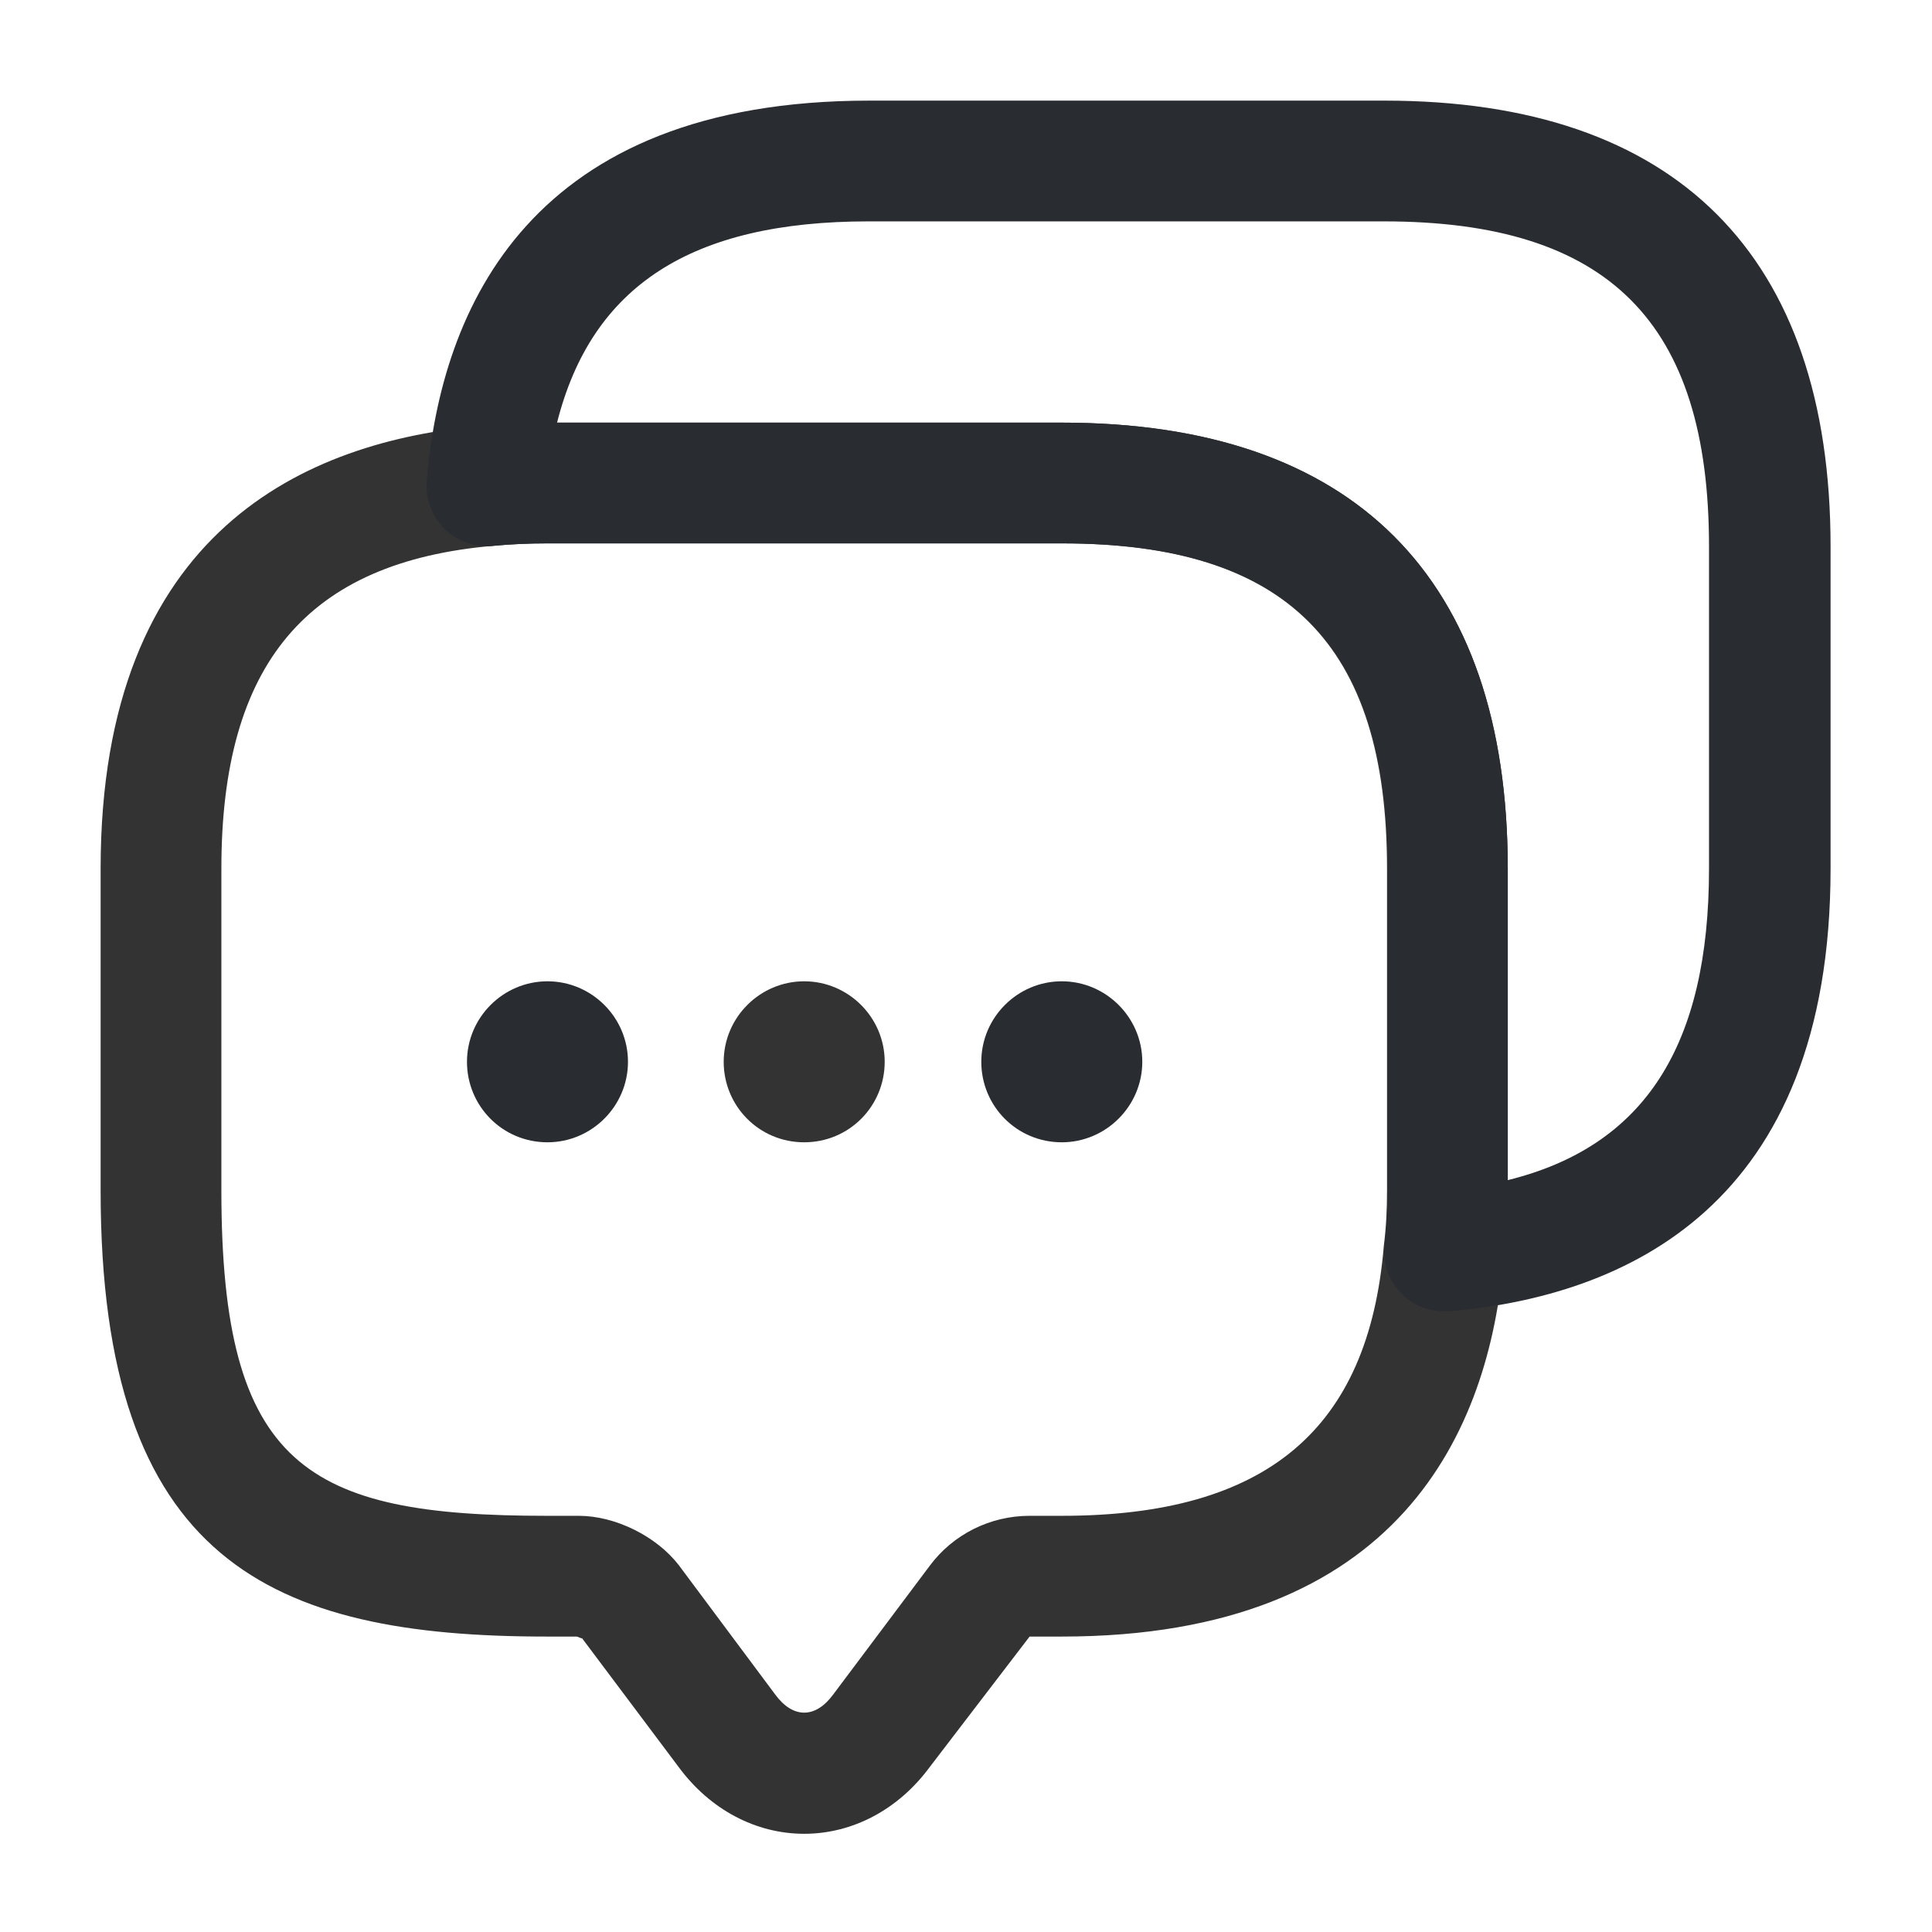
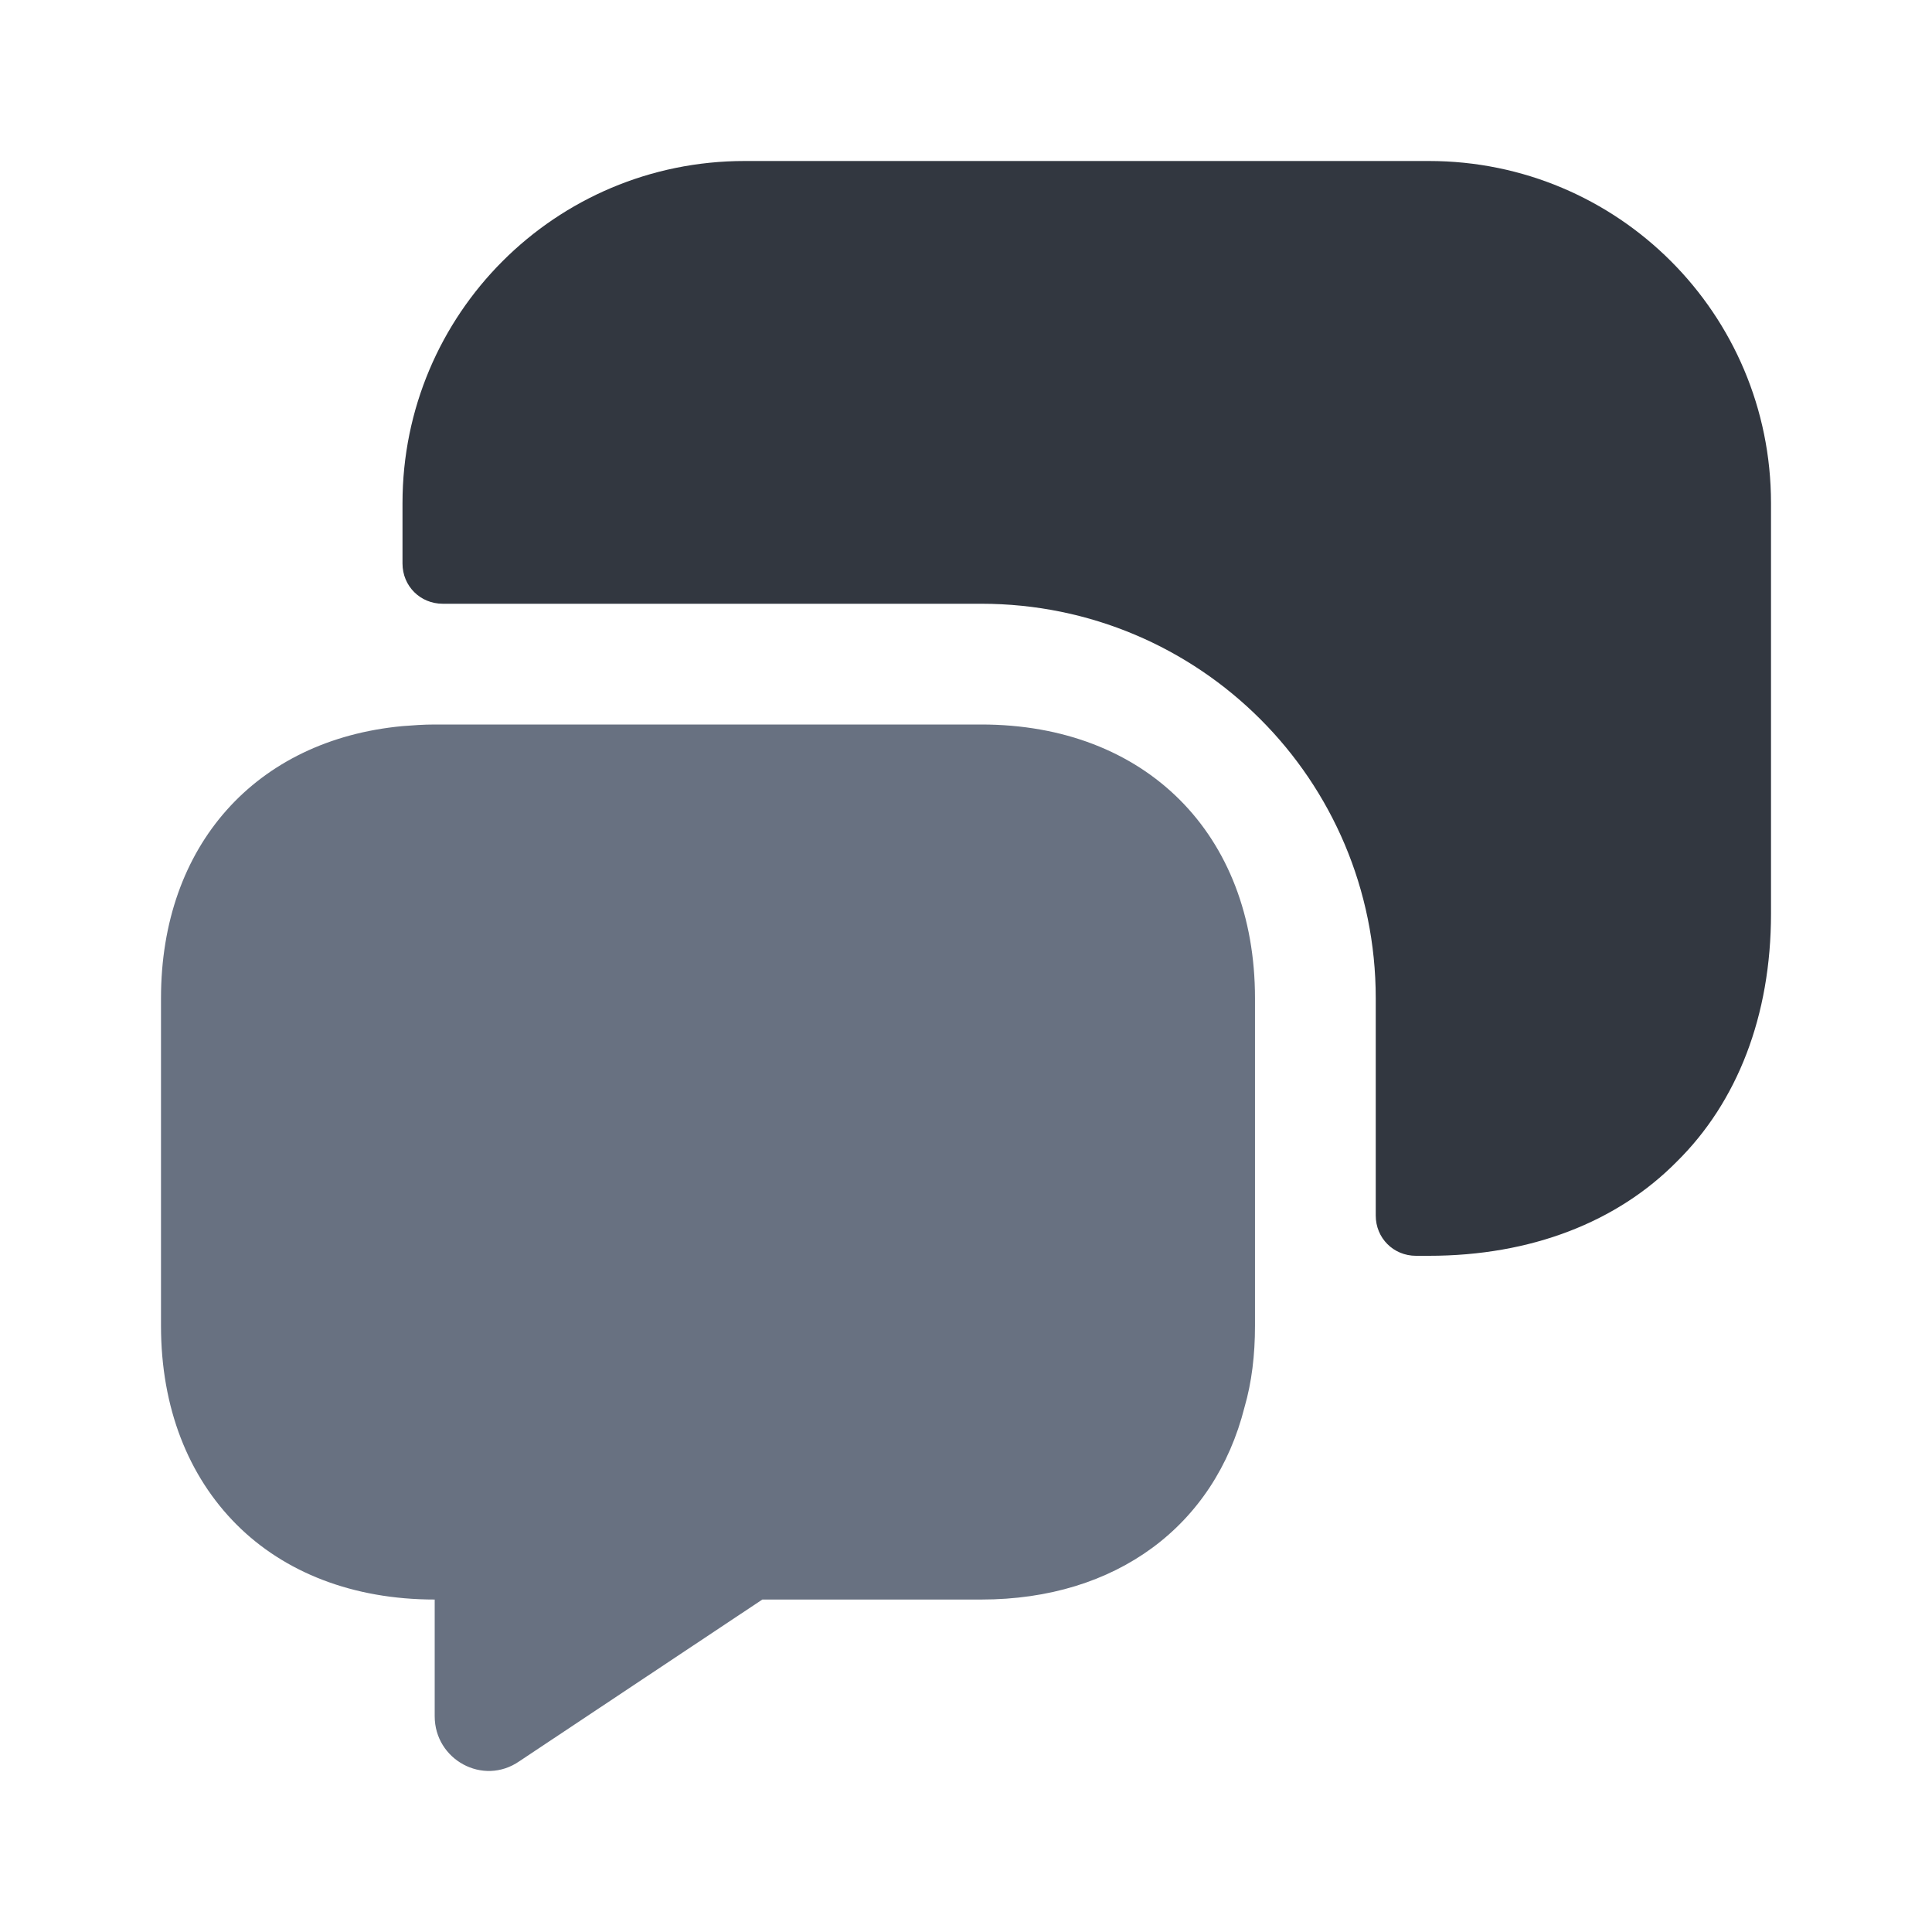
<svg xmlns="http://www.w3.org/2000/svg" width="24" height="24" viewBox="0 0 24 24" fill="none">
-   <path d="M9.99 22.78C9.39 22.78 8.82 22.48 8.43 21.95L7.23 20.35C7.23 20.36 7.18 20.33 7.16 20.33H6.79C3.37 20.33 1.25 19.4 1.25 14.79V10.79C1.25 6.58 3.82 5.48 5.98 5.29C6.22 5.26 6.5 5.25 6.79 5.25H13.19C16.81 5.25 18.73 7.17 18.73 10.79V14.79C18.73 15.08 18.72 15.36 18.68 15.63C18.5 17.76 17.4 20.33 13.19 20.33H12.79L11.55 21.95C11.16 22.48 10.59 22.78 9.99 22.78ZM6.79 6.75C6.56 6.75 6.34 6.76 6.13 6.78C3.81 6.98 2.75 8.25 2.75 10.79V14.79C2.75 18.22 3.81 18.83 6.79 18.83H7.19C7.64 18.83 8.15 19.08 8.43 19.44L9.63 21.05C9.85 21.35 10.13 21.35 10.35 21.05L11.55 19.45C11.84 19.06 12.3 18.83 12.79 18.83H13.19C15.73 18.83 17 17.76 17.19 15.48C17.22 15.24 17.23 15.02 17.23 14.79V10.79C17.23 8 15.98 6.75 13.19 6.75H6.79Z" fill="#333333" />
-   <path d="M9.99 14.19C9.43 14.19 8.99 13.74 8.99 13.19C8.99 12.64 9.44 12.19 9.99 12.19C10.54 12.19 10.99 12.64 10.99 13.19C10.99 13.74 10.55 14.19 9.99 14.19Z" fill="#333333" />
-   <path d="M13.19 14.19C12.63 14.19 12.19 13.74 12.19 13.19C12.19 12.64 12.639 12.19 13.19 12.19C13.739 12.19 14.19 12.64 14.19 13.19C14.19 13.74 13.739 14.19 13.19 14.19Z" fill="#292D32" />
-   <path d="M6.801 14.19C6.241 14.19 5.801 13.74 5.801 13.19C5.801 12.64 6.251 12.19 6.801 12.19C7.351 12.19 7.801 12.64 7.801 13.19C7.801 13.74 7.351 14.19 6.801 14.19Z" fill="#292D32" />
-   <path d="M17.94 16.29C17.74 16.29 17.54 16.21 17.4 16.06C17.24 15.9 17.17 15.67 17.2 15.45C17.23 15.24 17.24 15.02 17.24 14.79V10.79C17.24 8 15.99 6.75 13.2 6.75H6.8C6.57 6.75 6.35 6.76 6.14 6.78C5.92 6.81 5.69 6.73 5.53 6.58C5.37 6.42 5.28 6.2 5.3 5.98C5.48 3.82 6.59 1.25 10.8 1.25H17.2C20.82 1.25 22.74 3.17 22.74 6.79V10.79C22.74 15 20.17 16.1 18.01 16.29C17.98 16.29 17.96 16.29 17.94 16.29ZM6.92 5.25H13.19C16.81 5.25 18.73 7.17 18.73 10.79V14.66C20.43 14.24 21.23 12.99 21.23 10.79V6.79C21.23 4 19.98 2.75 17.19 2.75H10.79C8.59 2.75 7.35 3.55 6.92 5.25Z" fill="#292D32" />
+   <path d="M15.59 12.4V16.47C15.59 16.83 15.55 17.17 15.46 17.48C15.09 18.95 13.87 19.87 12.19 19.87H9.47L6.45 21.88C6 22.19 5.4 21.86 5.4 21.32V19.87C4.38 19.87 3.53 19.53 2.94 18.94C2.34 18.34 2 17.49 2 16.47V12.4C2 10.5 3.18 9.19 5 9.02C5.13 9.01 5.26 9 5.4 9H12.19C14.23 9 15.59 10.36 15.59 12.4Z" fill="#687181" />
+   <path d="M17.75 15.6C19.02 15.6 20.09 15.18 20.83 14.43C21.58 13.69 22 12.62 22 11.35V6.25C22 3.9 20.1 2 17.75 2H9.25C6.9 2 5 3.9 5 6.25V7C5 7.28 5.22 7.5 5.5 7.5H12.19C14.9 7.5 17.09 9.69 17.09 12.4V15.1C17.09 15.38 17.31 15.6 17.59 15.6H17.75Z" fill="#323740" />
</svg>
